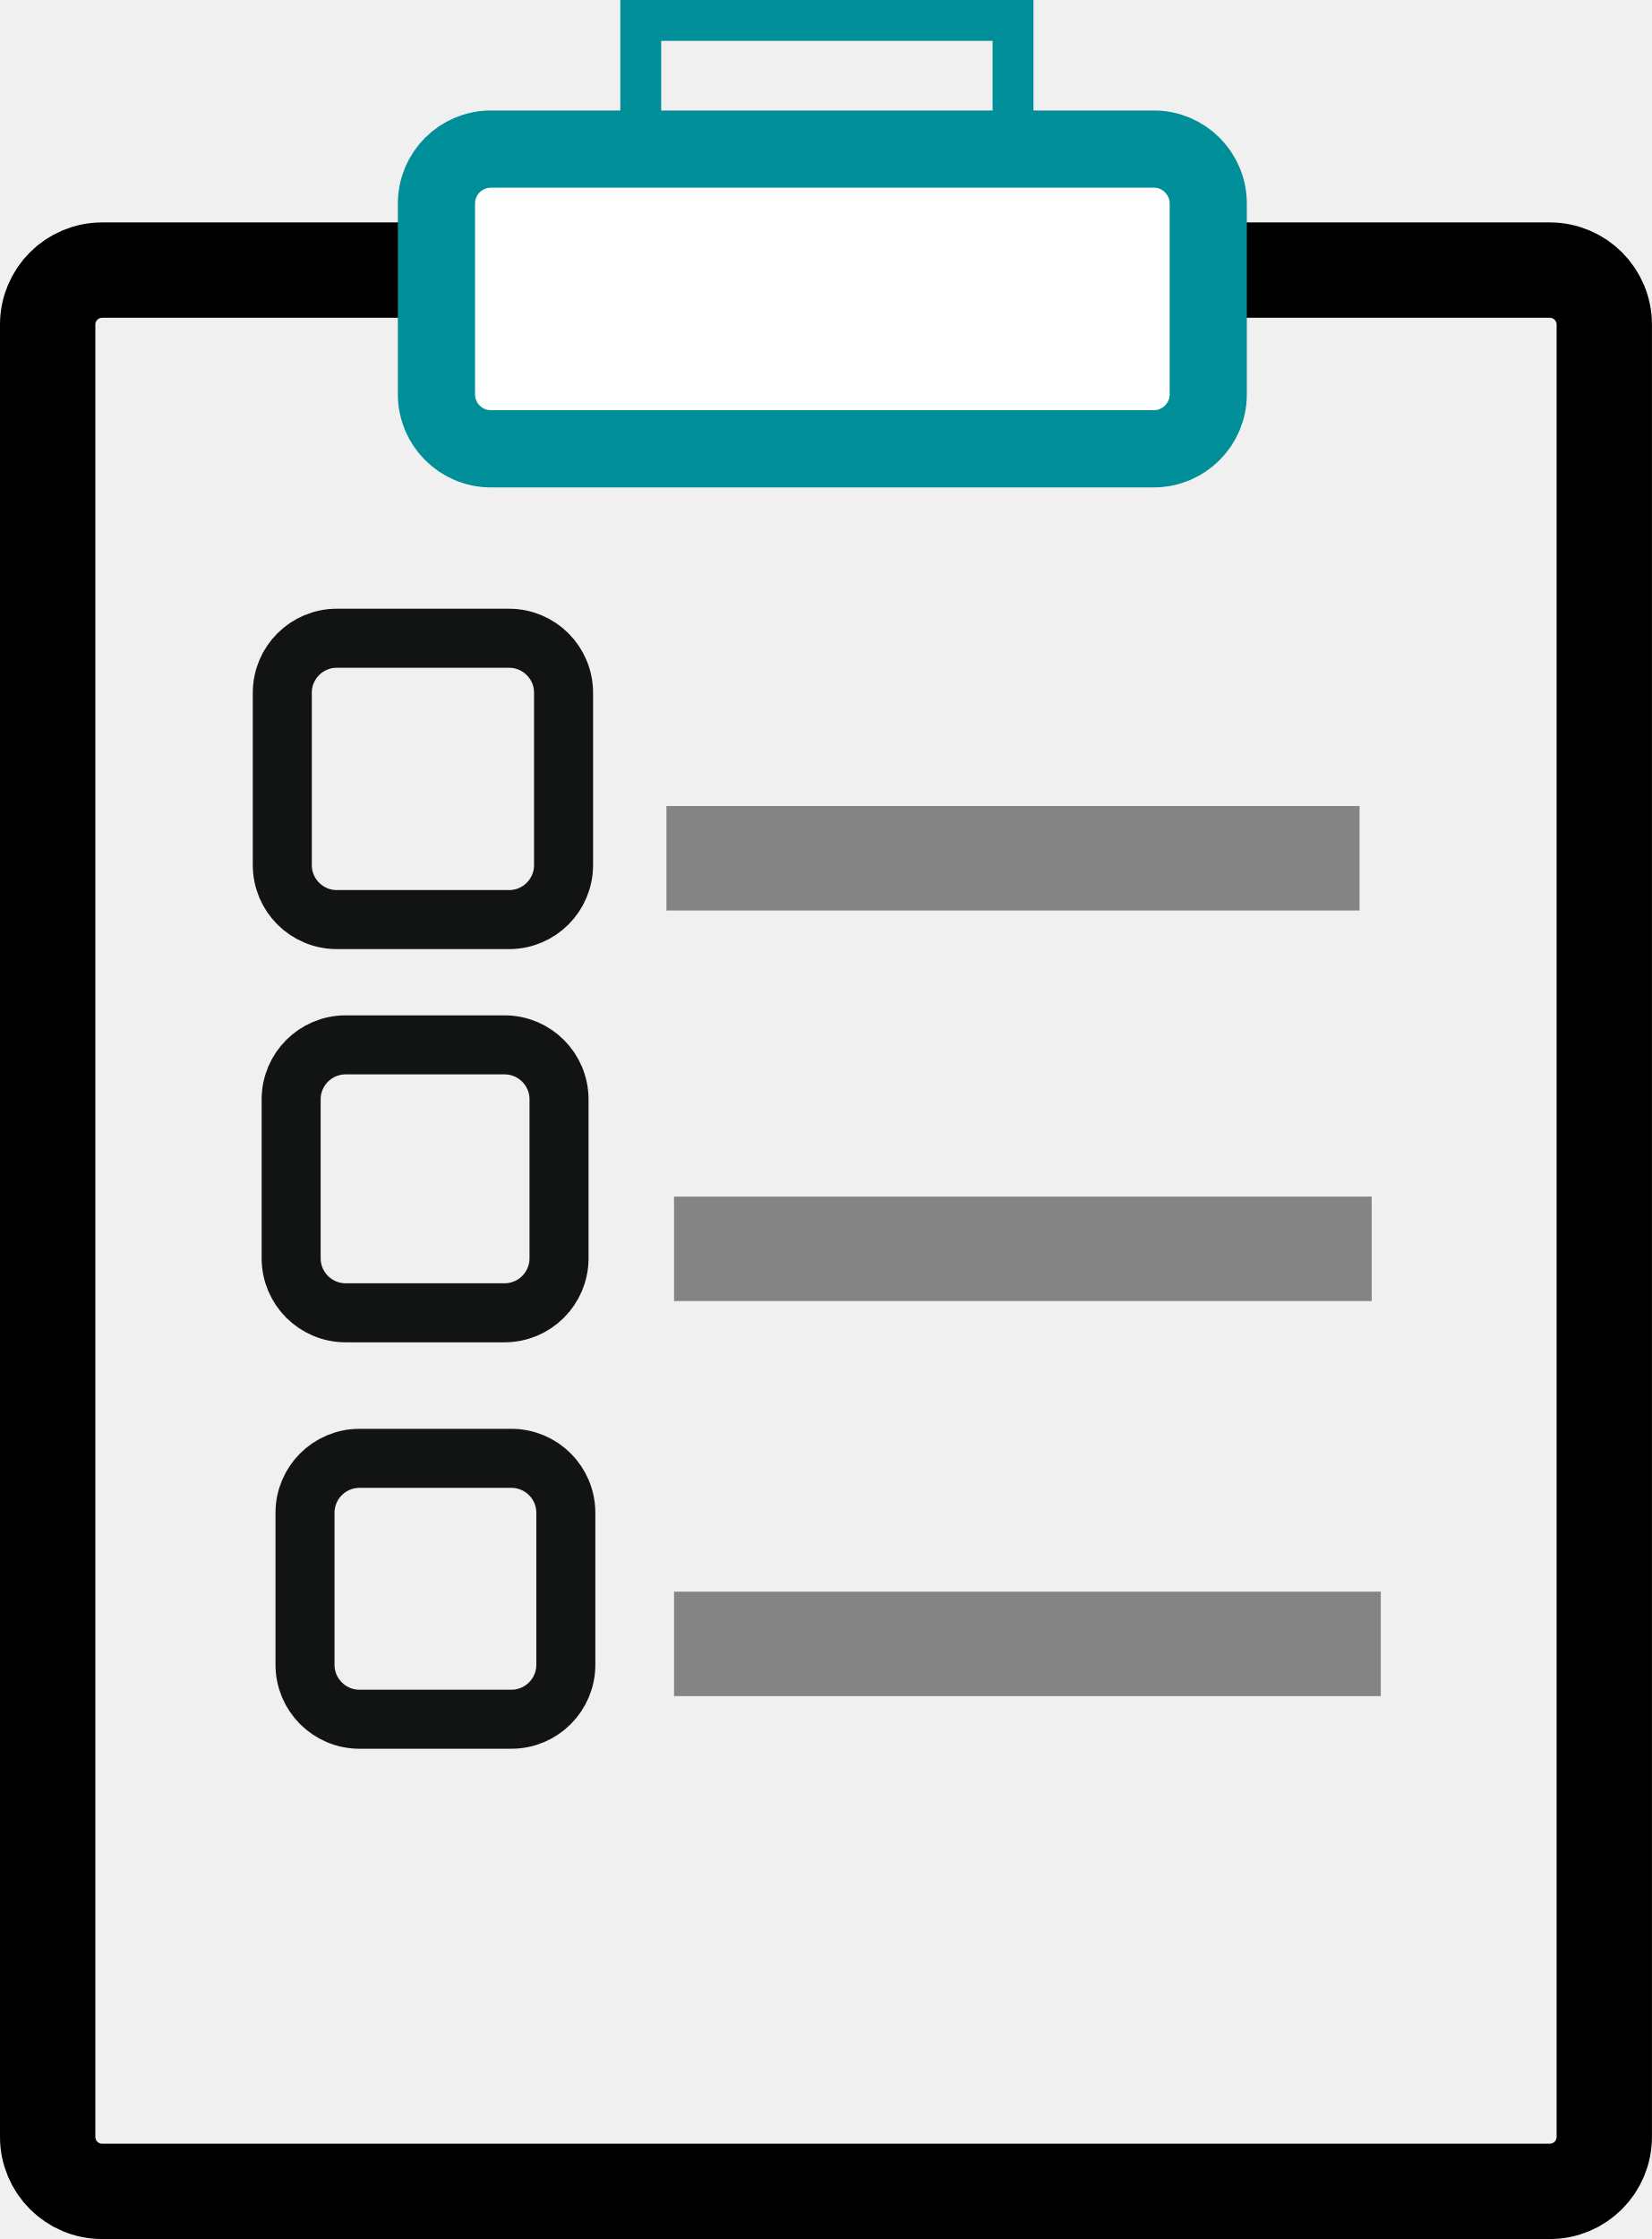
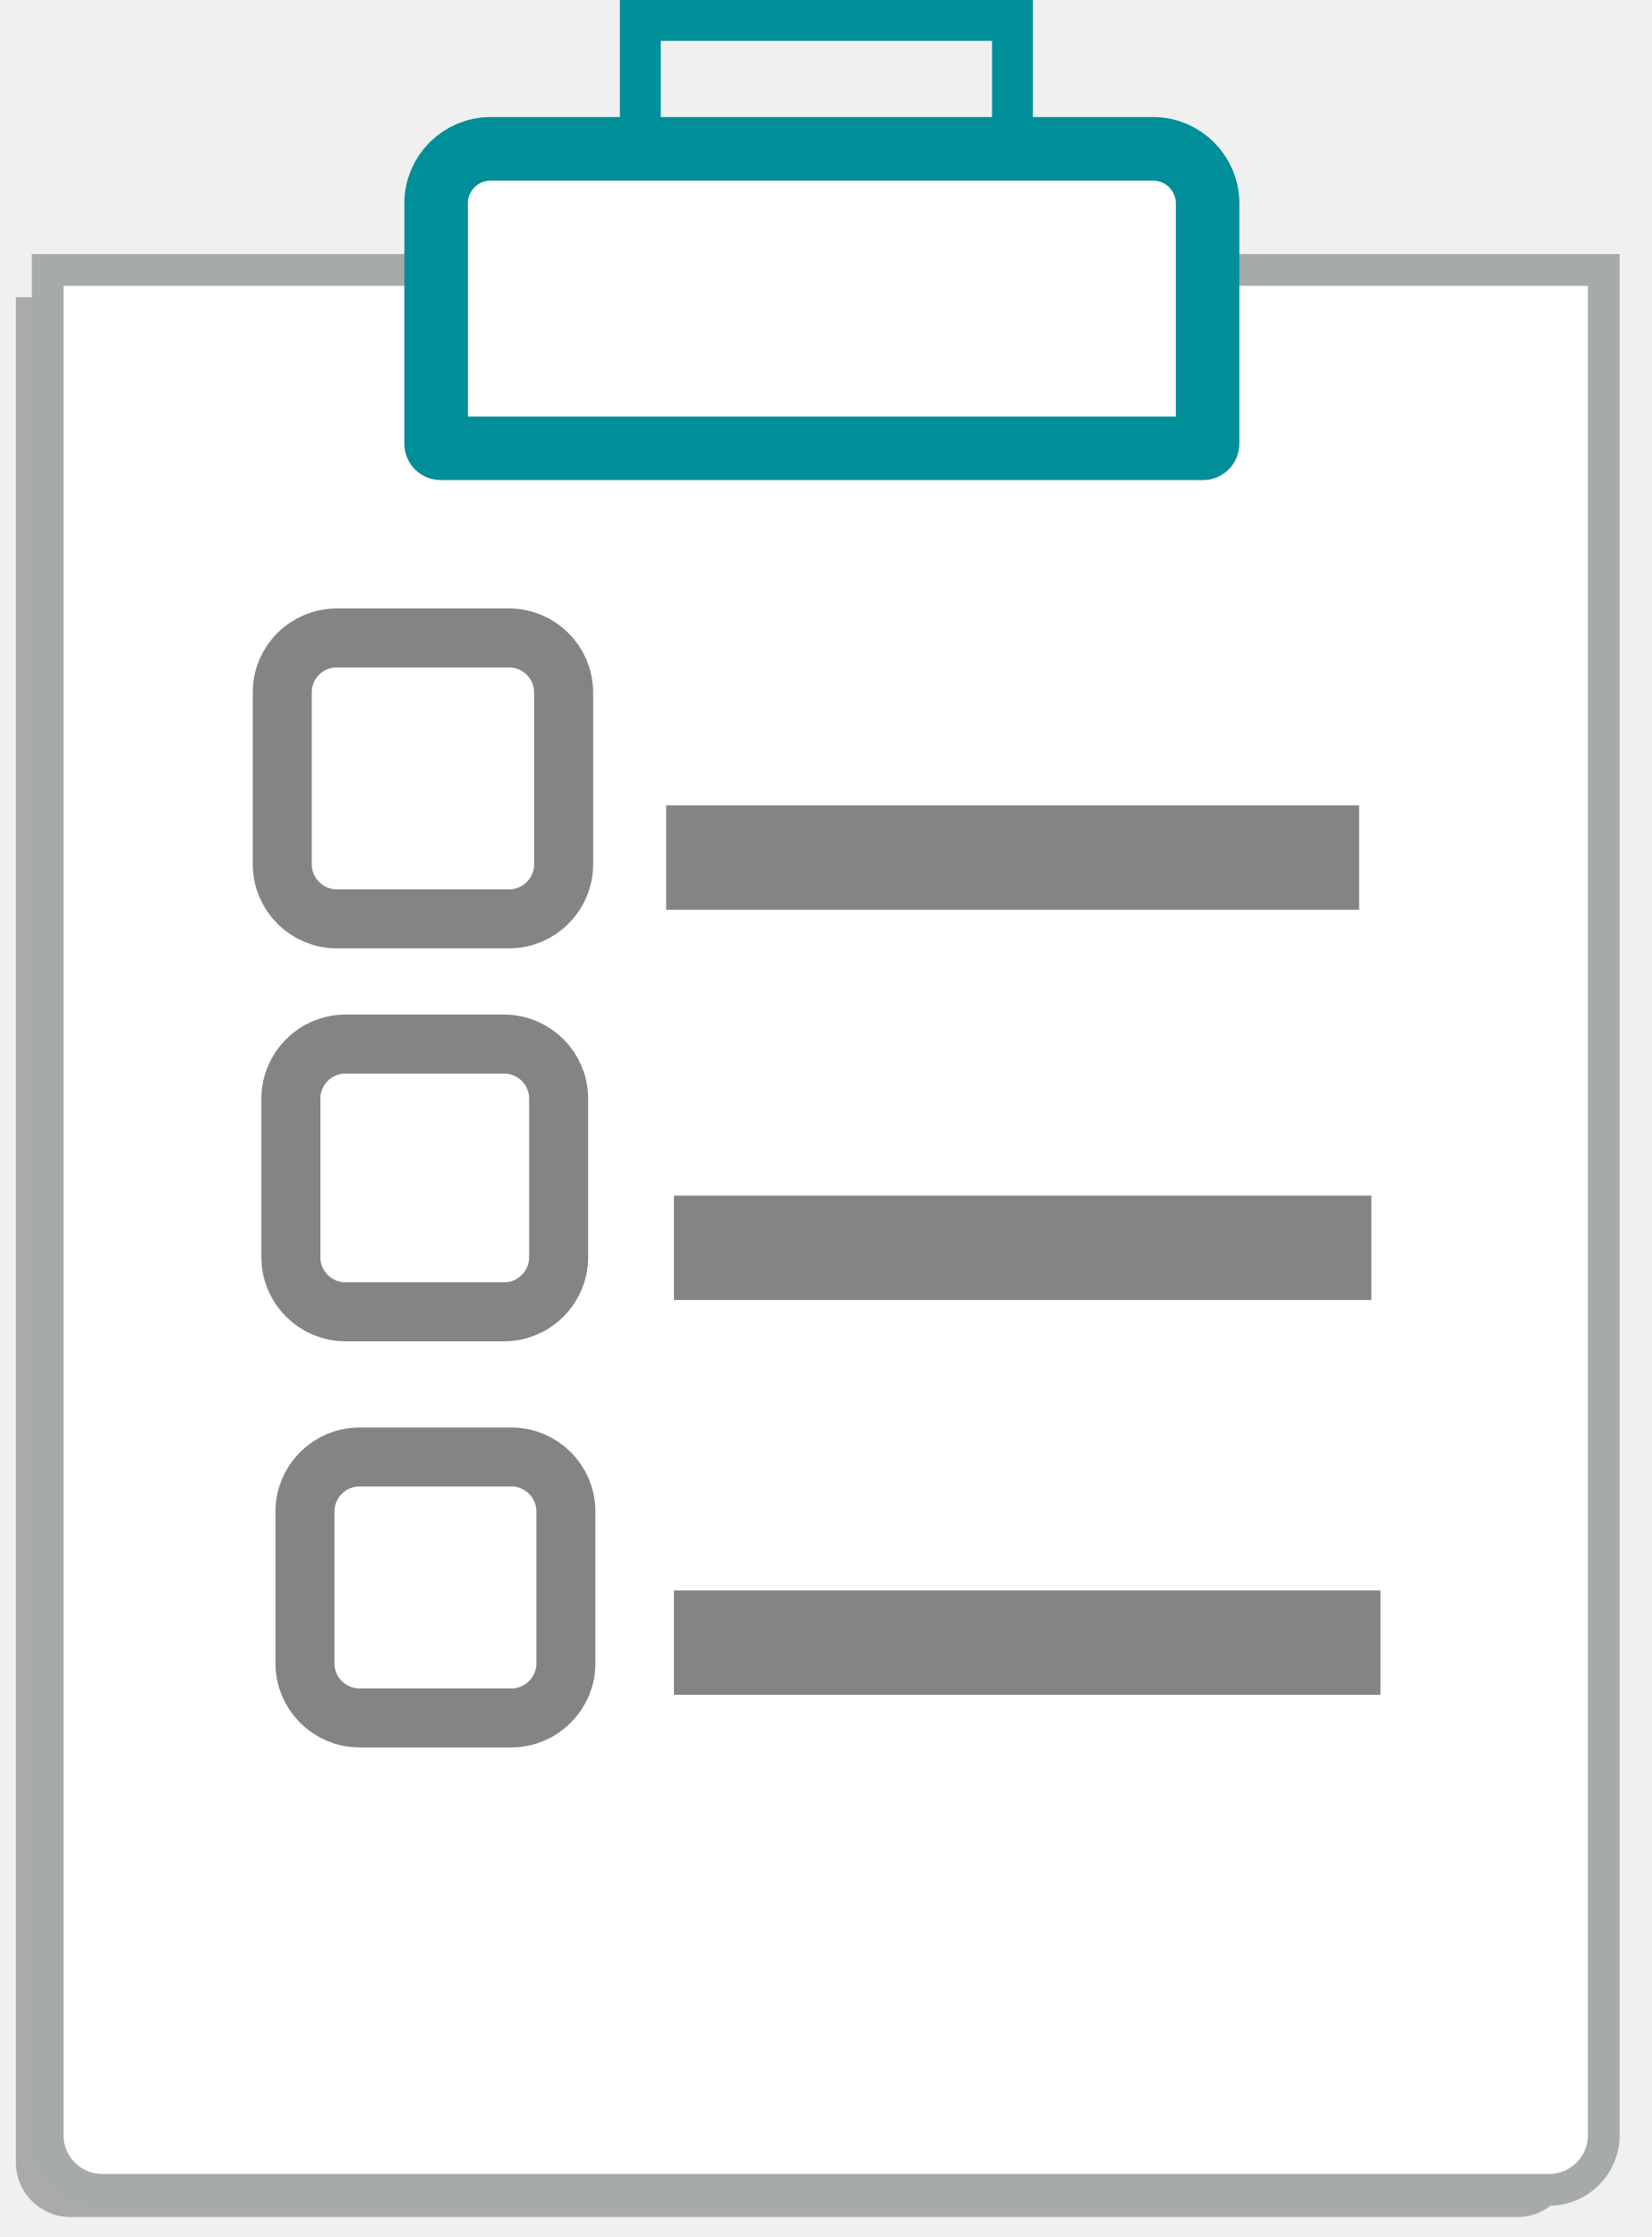
- <svg xmlns="http://www.w3.org/2000/svg" id="Layer_1" data-name="Layer 1" viewBox="0 0 363.86 493.05">
-   <defs>
-     <style>.cls-1,.cls-3,.cls-5{fill:none;}.cls-1{stroke:#000;stroke-width:21px;}.cls-1,.cls-2,.cls-3,.cls-5{stroke-miterlimit:10;}.cls-2{fill:#fff;stroke-width:17px;}.cls-2,.cls-3{stroke:#008e99;}.cls-3{stroke-width:9px;}.cls-4{fill:#848484;}.cls-5{stroke:#121414;stroke-width:13px;}</style>
-   </defs>
-   <rect class="cls-1" x="10.5" y="59.48" width="342.86" height="423.08" rx="12" ry="12" />
-   <rect class="cls-2" x="96.13" y="32.83" width="170" height="66" rx="12" ry="12" />
-   <polyline class="cls-3" points="223.13 28.5 223.13 4.5 141.13 4.5 141.13 28.5" />
-   <rect class="cls-4" x="146.79" y="177.5" width="152.67" height="23" />
-   <rect class="cls-4" x="148.46" y="263.5" width="153.67" height="23" />
-   <rect class="cls-4" x="148.46" y="350.5" width="155.67" height="23" />
-   <rect class="cls-5" x="62.18" y="140.55" width="61.95" height="61.95" rx="12" ry="12" />
-   <rect class="cls-5" x="64.13" y="230.09" width="59" height="59" rx="12" ry="12" />
-   <rect class="cls-5" x="67.18" y="321.14" width="57.45" height="57.45" rx="12" ry="12" />
+ <svg xmlns="http://www.w3.org/2000/svg" version="1.1" id="Layer_1" x="0px" y="0px" viewBox="0 0 363.9 493" style="enable-background:new 0 0 363.9 493;" xml:space="preserve">
+   <style type="text/css">
+ 	.st0{fill:#A9AAAA;}
+ 	.st1{fill:#FFFFFF;stroke:#A7AAAA;stroke-width:7;stroke-miterlimit:10;}
+ 	.st2{fill:#FFFFFF;stroke:#008E99;stroke-width:14;stroke-miterlimit:10;}
+ 	.st3{fill:none;stroke:#008E99;stroke-width:9;stroke-miterlimit:10;}
+ 	.st4{fill:#848484;}
+ 	.st5{fill:none;stroke:#848484;stroke-width:13;stroke-miterlimit:10;}
+ </style>
+   <path class="st0" d="M3.5,65.5h342.9v411.1c0,6.6-5.4,12-12,12H15.5c-6.6,0-12-5.4-12-12V65.5z" />
+   <path class="st1" d="M10.5,59.5h342.9v411.1c0,6.6-5.4,12-12,12H22.5c-6.6,0-12-5.4-12-12V59.5z" />
+   <path class="st2" d="M108.1,32.8h146c6.6,0,12,5.4,12,12v53c0,0.5-0.4,1-1,1h-168c-0.5,0-1-0.4-1-1v-53  C96.1,38.2,101.5,32.8,108.1,32.8z" />
+   <polyline class="st3" points="223.1,28.5 223.1,4.5 141.1,4.5 141.1,28.5 " />
+   <rect x="146.8" y="177.5" class="st4" width="152.7" height="23" />
+   <rect x="148.5" y="263.5" class="st4" width="153.7" height="23" />
+   <rect x="148.5" y="350.5" class="st4" width="155.7" height="23" />
+   <path class="st5" d="M74.2,140.6h38c6.6,0,12,5.4,12,12v37.9c0,6.6-5.4,12-12,12h-38c-6.6,0-12-5.4-12-12v-37.9  C62.2,145.9,67.6,140.6,74.2,140.6z" />
+   <path class="st5" d="M76.1,230.1h35c6.6,0,12,5.4,12,12v35c0,6.6-5.4,12-12,12h-35c-6.6,0-12-5.4-12-12v-35  C64.1,235.5,69.5,230.1,76.1,230.1z" />
+   <path class="st5" d="M79.2,321.1h33.5c6.6,0,12,5.4,12,12v33.5c0,6.6-5.4,12-12,12H79.2c-6.6,0-12-5.4-12-12v-33.5  C67.2,326.5,72.6,321.1,79.2,321.1z" />
</svg>
